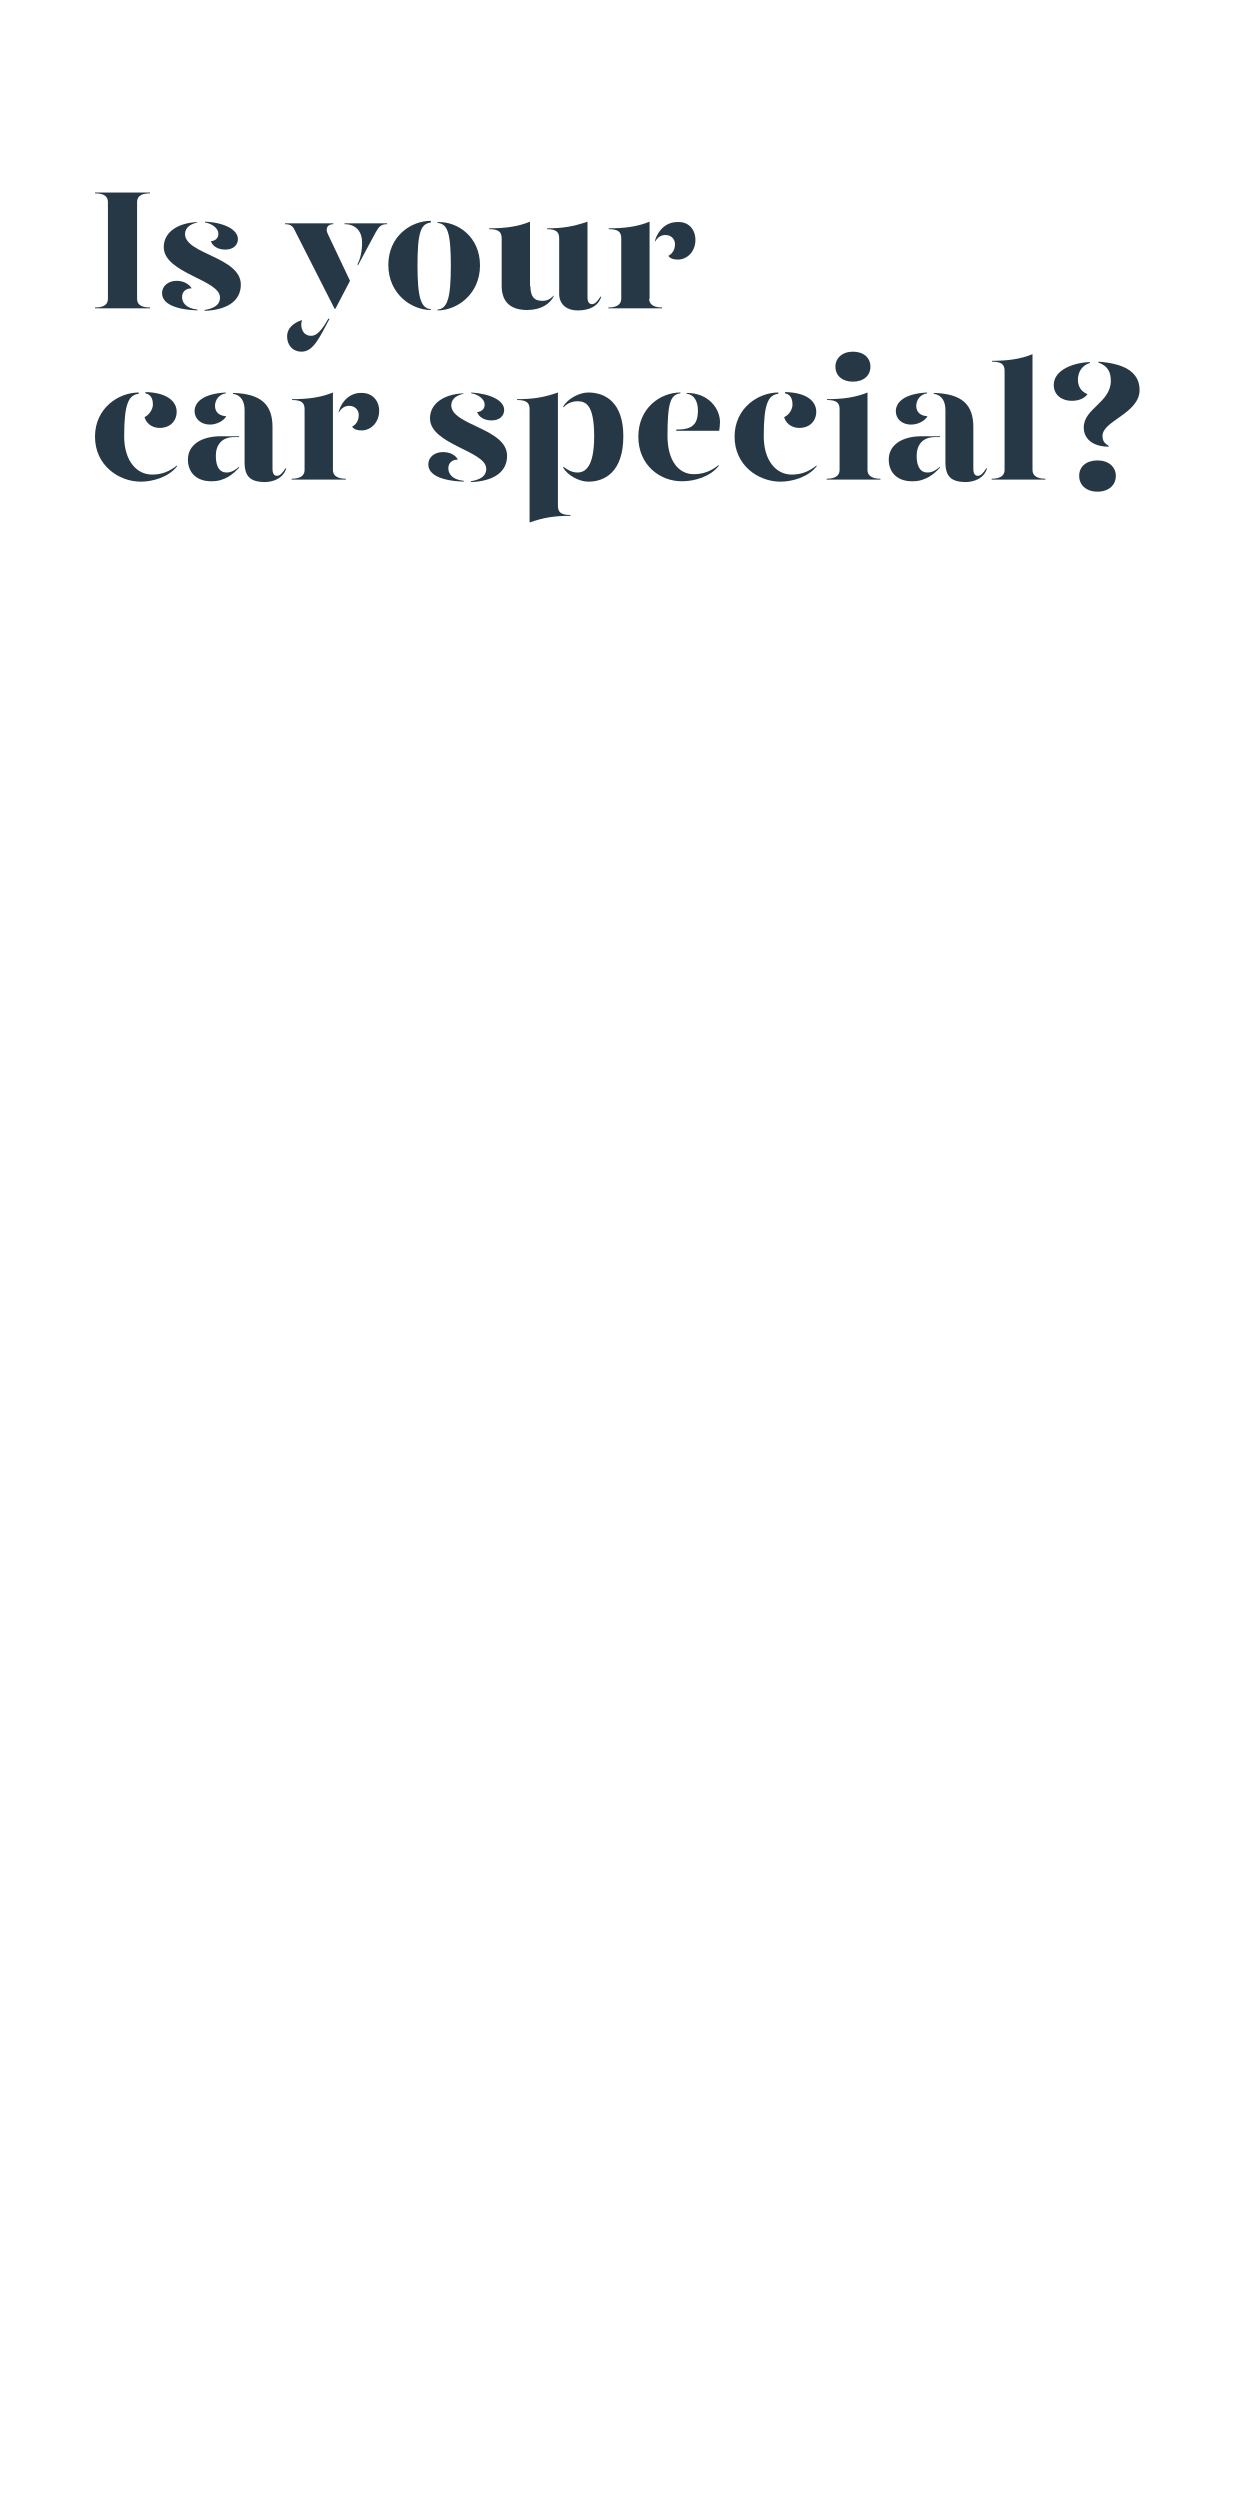
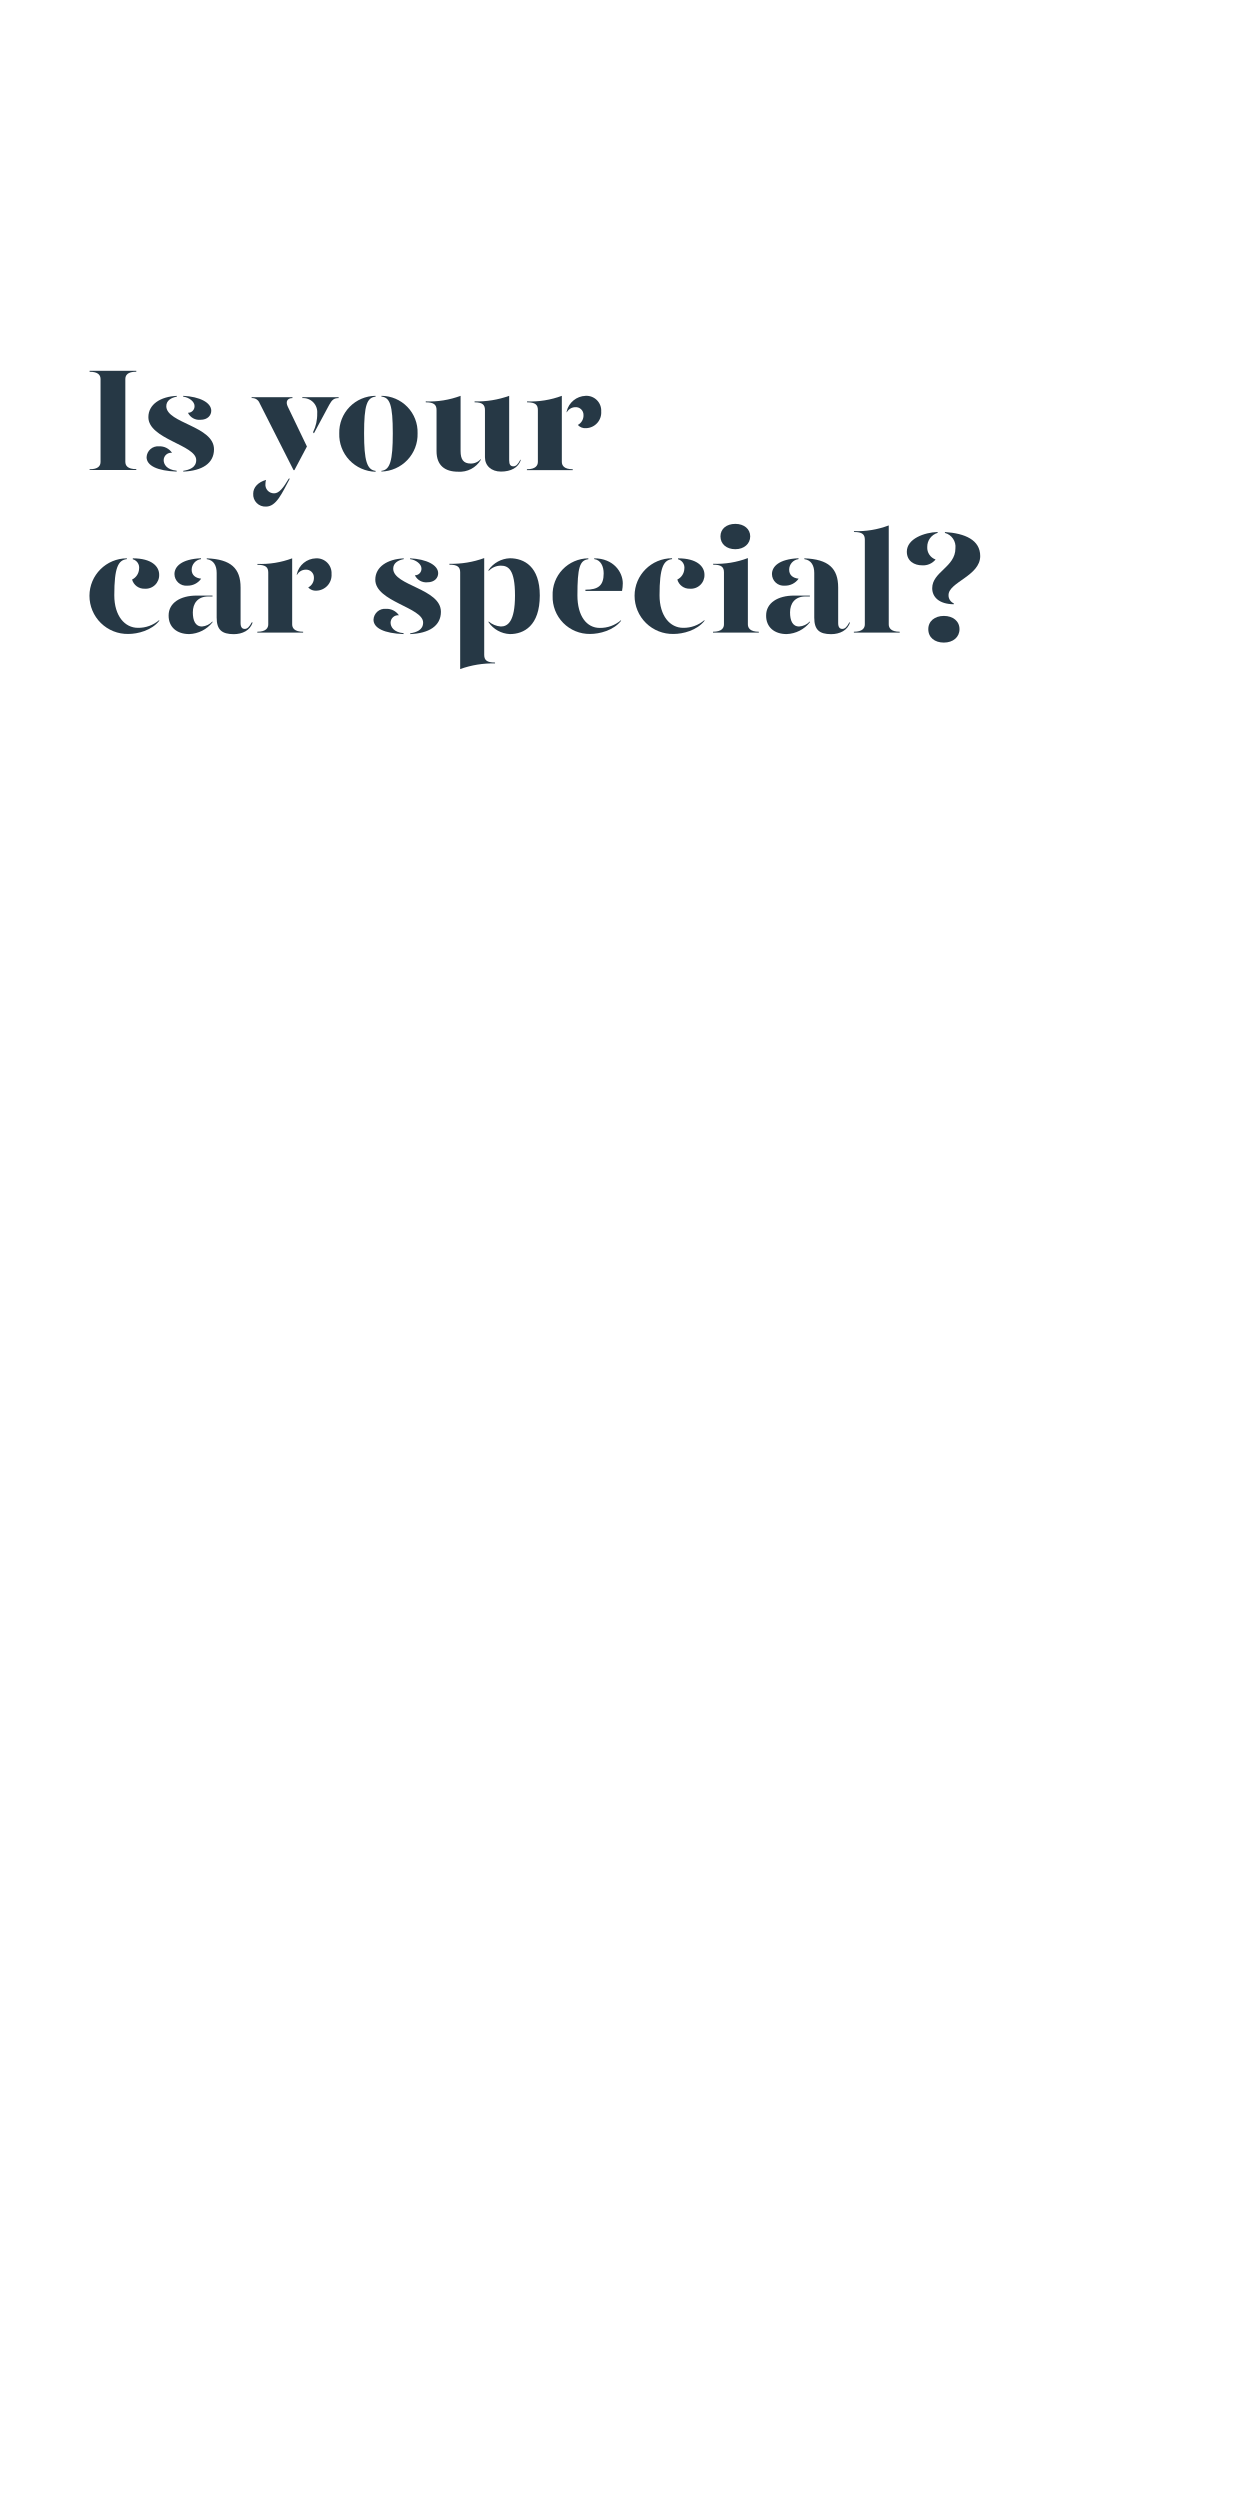
- <svg xmlns="http://www.w3.org/2000/svg" xmlns:xlink="http://www.w3.org/1999/xlink" version="1.1" id="Layer_1" x="0px" y="0px" viewBox="0 0 300 600" style="enable-background:new 0 0 300 600;" xml:space="preserve">
-   <style type="text/css">
- 	.st0{clip-path:url(#SVGID_2_);}
- 	.st1{enable-background:new    ;}
- 	.st2{fill:#263845;}
- </style>
-   <g>
-     <defs>
-       <rect id="SVGID_1_" y="0" width="300" height="600" />
-     </defs>
-     <clipPath id="SVGID_2_">
-       <use xlink:href="#SVGID_1_" style="overflow:visible;" />
+ <svg xmlns="http://www.w3.org/2000/svg" id="Layer_1" data-name="Layer 1" viewBox="0 0 300 600">
+   <defs>
+     <style>.cls-1{fill:none;}.cls-2{clip-path:url(#clip-path);}.cls-3{fill:#263845;}</style>
+     <clipPath id="clip-path">
+       <rect class="cls-1" width="300" height="600" />
    </clipPath>
-     <g class="st0">
-       <g class="st1">
-         <path class="st2" d="M22.8,73.8c2.5,0,3.1-1,3.1-2.1V48.5c0-1.1-0.6-2.1-3.1-2.1v-0.2H36v0.2c-2.5,0-3.1,1-3.1,2.1v23.2     c0,1.1,0.6,2.1,3.1,2.1v0.2H22.8V73.8z" />
-       </g>
-       <g class="st1">
-         <path class="st2" d="M46,69.2c-1.4,0-2.3,0.8-2.3,2.1c0,1.2,0.8,2.7,3.7,3v0.2c-5.5-0.2-8.5-1.7-8.5-4.1c0-1.9,1.6-3,3.5-3     C44.1,67.4,45.4,68.2,46,69.2z M47.4,53.4c-1.5,0.3-3,1.1-3,2.8c0.1,4.8,13.4,5.5,13.4,12.1c0,4-3.4,6.1-8.7,6.3v-0.2     c1.7-0.3,3.7-0.9,3.7-3c0-4.3-13.5-5.8-13.5-12.1c0-3.6,3.4-5.8,8-6V53.4z M57.1,57.4c0,1.3-1,2.5-3,2.5c-1.7,0-3-0.7-3.5-2     c1.2-0.1,1.9-0.9,1.8-1.9c0-1.2-1.6-2.4-3.2-2.6v-0.2C53.8,53.4,57.1,55.1,57.1,57.4z" />
-       </g>
-       <g class="st1">
-         <path class="st2" d="M70.7,55.2c-0.4-0.9-1-1.4-2.3-1.4v-0.2H80v0.2c-1.4,0-2,1-1.3,2.4L84,67.4l-3.5,6.7h-0.2L70.7,55.2z      M68.9,80.7c0-1.8,1.4-3.2,3.6-3.9c-0.1,0.4-0.2,0.7-0.2,1c0,1.6,0.8,2.8,2.4,2.8c1.4,0,2.6-1.5,4.1-4.1h0.3     c-2.3,4.2-3.8,7.9-6.7,7.9C70.2,84.4,68.9,82.8,68.9,80.7z M85.8,63.4c0.7-1.3,1.1-3.1,1.1-5.3c0-2.3-1.3-4.3-4.2-4.3v-0.2h10.2     v0.2c-1.4,0-1.9,0.5-2.7,1.9l-4.3,8L85.8,63.4z" />
-       </g>
-       <g class="st1">
-         <path class="st2" d="M103.4,53.4c-2.4,0.3-3.2,2.3-3.2,10.3c0,7.7,0.8,10.3,3.2,10.5v0.2c-4.7,0-10.2-3.9-10.2-10.8     s5.4-10.6,10.2-10.6V53.4z M115.2,63.7c0,6.9-5.5,10.8-10.2,10.8v-0.2c2.4-0.2,3.2-2.8,3.2-10.5c0-8-0.8-10.1-3.2-10.3v-0.2     C109.8,53.1,115.2,56.8,115.2,63.7z" />
-         <path class="st2" d="M127.3,68.7c0,2.3,0.8,3.5,2.8,3.5c1.1,0,1.9-0.3,2.8-1.3v0.2c-0.9,1.8-3,3.3-6.4,3.3     c-3.7,0-6.1-1.7-6.1-5.8V57.2c0-1.5-0.7-2.2-3-2.2v-0.2c3.8,0,6.9-0.4,9.8-1.6V68.7z M141,71.3c0,1.2,0.4,1.7,1.1,1.7     c0.6,0,1.3-0.6,2-1.8h0.2c-0.7,2.3-2.9,3.3-5.6,3.3c-2.9,0-4.5-1.6-4.5-4V57.2c0-1.5-0.7-2.2-2.9-2.2v-0.2c3.7,0,6.2-0.4,9.7-1.6     V71.3z" />
-       </g>
-       <g class="st1">
-         <path class="st2" d="M155.8,71.7c0,1,0.6,2.1,3.1,2.1v0.2h-12.9v-0.2c2.5,0,3.1-1.1,3.1-2.1V57.2c0-1.5-0.7-2.2-3-2.2v-0.2     c3.8,0,6.9-0.4,9.8-1.6V71.7z M166.9,57.6c0,2.8-2,4.7-4.2,4.7c-1,0-1.8-0.2-2.3-0.9c0.8-0.4,1.6-1.3,1.6-2.8     c0-1.2-0.9-2.2-2.3-2.2c-1.1,0-1.9,0.6-2.5,1.6v-0.3c0.8-2.6,2.8-4.4,5.3-4.4C165.3,53.1,166.9,55.1,166.9,57.6z" />
-       </g>
-       <g class="st1">
-         <path class="st2" d="M33.3,94.5c-2.4,0.3-3.5,2.3-3.5,10.2c0,5.9,3,9.2,6.7,9.2c2.3,0,4.1-0.7,6-2.2v0.2c-2.1,2.7-6,3.7-8.7,3.7     c-5.3,0-11-3.9-11-10.8s5.7-10.6,10.5-10.6V94.5z M42.4,98.8c0,2.2-1.5,3.9-4.1,3.9c-2,0-3.3-1.3-3.6-2.6c1.1-0.5,2-1.9,2-3     c0-0.9-0.2-2.4-1.8-2.7v-0.3C40.3,94.2,42.4,96.5,42.4,98.8z" />
-         <path class="st2" d="M45.1,110.3c0-3.6,3.3-5.6,7.9-5.6h4.4v0.2h-1.2c-3,0-4.4,1.9-4.4,4.5c0,2.3,0.7,4,2.6,4     c1.1,0,2.1-0.6,3-1.4v0.2c-1.4,1.6-3.5,3.3-6.5,3.3C47.4,115.6,45.1,113.6,45.1,110.3z M46.7,98.7c0-2.1,1.9-4.2,7.5-4.5v0.2     c-1.6,0.2-2.6,1.6-2.6,3c0,1.5,1,2.4,2.7,2.5c-0.6,1.1-2.3,2-3.9,2C48.1,101.9,46.7,100.4,46.7,98.7z M58.7,110.9V98.4     c0-2-0.8-3.6-2.8-3.9v-0.2c6.8,0.2,9.5,2.8,9.5,8.2v10c0,1.2,0.4,1.7,1.1,1.7c0.6,0,1.3-0.6,2-1.8h0.2c-0.7,2.3-2.9,3.3-5.3,3.3     C60.1,115.6,58.7,114.4,58.7,110.9z" />
-       </g>
-       <g class="st1">
-         <path class="st2" d="M79.9,112.8c0,1,0.6,2.1,3.1,2.1v0.2H70v-0.2c2.5,0,3.1-1.1,3.1-2.1V98.2c0-1.5-0.7-2.2-3-2.2v-0.2     c3.8,0,6.9-0.4,9.8-1.6V112.8z M91,98.6c0,2.8-2,4.7-4.2,4.7c-1,0-1.8-0.2-2.3-0.9c0.8-0.4,1.6-1.3,1.6-2.8     c0-1.2-0.9-2.2-2.3-2.2c-1.1,0-1.9,0.6-2.5,1.6v-0.3c0.8-2.6,2.8-4.4,5.3-4.4C89.4,94.2,91,96.2,91,98.6z" />
-       </g>
-       <g class="st1">
-         <path class="st2" d="M109.9,110.3c-1.4,0-2.3,0.8-2.3,2.1c0,1.2,0.8,2.7,3.7,3v0.2c-5.5-0.2-8.5-1.7-8.5-4.1c0-1.9,1.6-3,3.5-3     C108,108.5,109.3,109.2,109.9,110.3z M111.3,94.5c-1.5,0.3-3,1.1-3,2.8c0.1,4.8,13.4,5.5,13.4,12.1c0,4-3.4,6.1-8.7,6.3v-0.2     c1.7-0.3,3.7-0.9,3.7-3c0-4.3-13.5-5.8-13.5-12.1c0-3.6,3.4-5.8,8-6V94.5z M121,98.4c0,1.3-1,2.5-3,2.5c-1.7,0-3-0.7-3.5-2     c1.2-0.1,1.9-0.9,1.8-1.9c0-1.2-1.6-2.4-3.2-2.6v-0.2C117.7,94.5,121,96.1,121,98.4z" />
-         <path class="st2" d="M133.9,121.4c0,1.5,0.7,2.2,3,2.2v0.2c-3.8,0-6.4,0.4-9.8,1.6V98.2c0-1.5-0.7-2.2-3-2.2v-0.2     c3.8,0,6.4-0.4,9.8-1.6V121.4z M149.6,104.7c0,8.6-4.5,10.9-8.4,10.9c-2.3,0-5-1.6-6-3.3V112c1,0.8,2.1,1.4,3.4,1.4     c1.9,0,4-1.4,4-8.7c0-7.4-1.9-8.4-4-8.4c-1.3,0-2.5,0.5-3.4,1.5v-0.3c1-1.7,3.7-3.3,6-3.3C145.2,94.2,149.6,96.5,149.6,104.7z" />
-         <path class="st2" d="M153.2,104.8c0-6.9,5.3-10.6,10.1-10.6v0.2c-2.4,0.3-3.1,2.3-3.1,10.2c0,5.9,2.6,9.2,6.3,9.2     c2.3,0,4.1-0.7,6-2.2v0.2c-2.1,2.7-6,3.7-8.7,3.7C158.5,115.6,153.2,111.7,153.2,104.8z M162.4,103.1c3.6,0,5.1-1.1,5.1-4.6     c0-2-0.8-3.8-2.7-4v-0.2c5.4,0,8,3.9,8,7c0,0.7-0.1,1.5-0.2,2.1h-10.3V103.1z" />
-         <path class="st2" d="M186.8,94.5c-2.4,0.3-3.5,2.3-3.5,10.2c0,5.9,3,9.2,6.7,9.2c2.3,0,4.1-0.7,6-2.2v0.2c-2.1,2.7-6,3.7-8.7,3.7     c-5.3,0-11-3.9-11-10.8s5.7-10.6,10.5-10.6V94.5z M195.9,98.8c0,2.2-1.5,3.9-4.1,3.9c-2,0-3.3-1.3-3.6-2.6c1.2-0.5,2-1.9,2-3     c0-0.9-0.2-2.4-1.8-2.7v-0.3C193.9,94.2,195.9,96.5,195.9,98.8z" />
-         <path class="st2" d="M198.4,95.8c3.8,0,6.9-0.4,9.8-1.6v18.6c0,1,0.6,2.1,3.1,2.1v0.2h-12.9v-0.2c2.5,0,3.1-1.1,3.1-2.1V98.2     c0-1.5-0.7-2.2-3-2.2V95.8z M200.5,88c0-2.1,1.7-3.6,4.2-3.6s4.2,1.4,4.2,3.6c0,2.2-1.7,3.6-4.2,3.6S200.5,90.2,200.5,88z" />
-         <path class="st2" d="M213.3,110.3c0-3.6,3.3-5.6,7.9-5.6h4.4v0.2h-1.2c-3,0-4.4,1.9-4.4,4.5c0,2.3,0.7,4,2.6,4     c1.2,0,2.1-0.6,3-1.4v0.2c-1.4,1.6-3.5,3.3-6.5,3.3C215.6,115.6,213.3,113.6,213.3,110.3z M215,98.7c0-2.1,1.9-4.2,7.5-4.5v0.2     c-1.6,0.2-2.6,1.6-2.6,3c0,1.5,1,2.4,2.7,2.5c-0.6,1.1-2.3,2-3.9,2C216.3,101.9,215,100.4,215,98.7z M226.9,110.9V98.4     c0-2-0.8-3.6-2.8-3.9v-0.2c6.8,0.2,9.5,2.8,9.5,8.2v10c0,1.2,0.4,1.7,1.1,1.7c0.6,0,1.3-0.6,2-1.8h0.2c-0.7,2.3-2.9,3.3-5.3,3.3     C228.3,115.6,226.9,114.4,226.9,110.9z" />
-         <path class="st2" d="M238,86.6c3.8,0,6.9-0.4,9.8-1.6v27.8c0,1,0.6,2.1,3.1,2.1v0.2H238v-0.2c2.5,0,3.1-1.1,3.1-2.1V89     c0-1.5-0.7-2.2-3-2.2V86.6z" />
-         <path class="st2" d="M252.9,92.4c0-3.7,4.9-5.4,8.7-5.5v0.2c-2,0.6-2.9,2.3-2.9,4c0,1.5,0.6,2.8,2.3,3.5c-0.7,1-2.1,1.6-3.8,1.6     C255.1,96.2,252.9,95,252.9,92.4z M259,114.2c0-2.3,1.8-3.7,4.4-3.7s4.4,1.5,4.4,3.7c0,2.3-1.8,3.8-4.4,3.8S259,116.5,259,114.2z      M260.1,102.6c0-4.6,6.5-6,6.5-11.2c0-2.2-0.8-3.6-3-4.4v-0.2c5.7,0.4,9.9,2.2,9.9,6.8c0,5.6-8.9,7.4-8.9,11     c0,1.1,0.4,1.8,1.5,2.4l0,0.2C262,107.2,260.1,105.1,260.1,102.6z" />
-       </g>
-     </g>
+   </defs>
+   <g class="cls-2">
+     <path class="cls-3" d="M21.5,112.62c2.11,0,2.63-.84,2.63-1.78V91c0-.94-.52-1.78-2.63-1.78V89H32.71v.21c-2.1,0-2.63.84-2.63,1.78v19.82c0,.94.53,1.78,2.63,1.78v.21H21.5Z" />
+     <path class="cls-3" d="M41.28,108.67a1.79,1.79,0,0,0-2,1.75c0,1,.7,2.31,3.12,2.55v.21c-4.66-.17-7.22-1.43-7.22-3.46a2.74,2.74,0,0,1,3-2.6A3.55,3.55,0,0,1,41.28,108.67Zm1.16-13.48c-1.3.24-2.56.91-2.53,2.34.11,4.06,11.45,4.73,11.45,10.3,0,3.39-2.87,5.18-7.38,5.35V113c1.47-.24,3.11-.77,3.11-2.59,0-3.64-11.48-5-11.48-10.29,0-3.08,2.91-4.94,6.83-5.11Zm8.26,3.39c0,1.09-.84,2.17-2.59,2.17a3,3,0,0,1-3-1.68,1.56,1.56,0,0,0,1.58-1.64c0-1.05-1.33-2.07-2.73-2.24V95C47.93,95.19,50.7,96.62,50.7,98.58Z" />
+     <path class="cls-3" d="M62.31,96.76a1.89,1.89,0,0,0-1.92-1.22v-.21h9.8v.21c-1.23,0-1.71.84-1.12,2.06l4.59,9.56-3,5.67h-.21Zm-1.54,21.71c0-1.51,1.19-2.77,3.08-3.29a2.77,2.77,0,0,0-.14.87,2.06,2.06,0,0,0,2.07,2.35c1.22,0,2.2-1.3,3.54-3.54h.24c-1.93,3.61-3.26,6.72-5.71,6.72A2.91,2.91,0,0,1,60.77,118.47Zm14.36-14.74a9.68,9.68,0,0,0,1-4.52,3.38,3.38,0,0,0-3.57-3.67v-.21h8.71v.21c-1.15,0-1.61.45-2.27,1.64L75.34,104Z" />
+     <path class="cls-3" d="M90.14,95.19c-2.06.24-2.76,2-2.76,8.82,0,6.58.7,8.75,2.76,9v.21A8.92,8.92,0,0,1,81.42,104a8.78,8.78,0,0,1,8.72-9ZM100.22,104a8.91,8.91,0,0,1-8.68,9.17V113c2.07-.21,2.73-2.41,2.73-9,0-6.86-.7-8.61-2.73-8.82V95A8.72,8.72,0,0,1,100.22,104Z" />
+     <path class="cls-3" d="M110.54,108.25c0,2,.67,3,2.42,3a3.11,3.11,0,0,0,2.42-1.08v.21a5.86,5.86,0,0,1-5.43,2.83c-3.15,0-5.18-1.47-5.18-4.93V98.41c0-1.26-.6-1.86-2.59-1.86v-.21A21.49,21.49,0,0,0,110.54,95Zm11.66,2.24c0,1,.32,1.43,1,1.43s1.12-.52,1.68-1.57H125c-.56,1.92-2.45,2.83-4.76,2.83s-3.85-1.4-3.85-3.43V98.41c0-1.26-.6-1.86-2.49-1.86v-.21A22.86,22.86,0,0,0,122.2,95Z" />
+     <path class="cls-3" d="M134.84,110.84c0,.87.52,1.78,2.62,1.78v.21h-11v-.21c2.1,0,2.63-.91,2.63-1.78V98.41c0-1.26-.6-1.86-2.59-1.86v-.21A21.54,21.54,0,0,0,134.84,95Zm9.45-12.08a3.75,3.75,0,0,1-3.61,4,2.37,2.37,0,0,1-2-.77,2.57,2.57,0,0,0,1.36-2.38,1.85,1.85,0,0,0-2-1.89A2.4,2.4,0,0,0,136,99v-.28A4.85,4.85,0,0,1,140.54,95,3.55,3.55,0,0,1,144.29,98.76Z" />
+     <path class="cls-3" d="M30.43,134.19c-2.06.24-3,2-3,8.68,0,5,2.55,7.81,5.67,7.81a7.62,7.62,0,0,0,5.11-1.86V149c-1.82,2.31-5.15,3.15-7.42,3.15A9.15,9.15,0,0,1,21.47,143a9,9,0,0,1,9-9Zm7.77,3.74a3.25,3.25,0,0,1-3.5,3.36,3,3,0,0,1-3-2.2,3,3,0,0,0,1.68-2.56,2.08,2.08,0,0,0-1.51-2.31V134C36.42,134,38.2,135.94,38.2,137.93Z" />
+     <path class="cls-3" d="M40.47,147.7c0-3,2.81-4.76,6.72-4.76H51v.21h-1c-2.53,0-3.72,1.64-3.72,3.82,0,1.92.57,3.39,2.21,3.39A3.84,3.84,0,0,0,51,149.14v.21a7.45,7.45,0,0,1-5.57,2.83C42.43,152.18,40.44,150.5,40.47,147.7Zm1.4-9.91c0-1.78,1.61-3.6,6.37-3.81v.21A2.56,2.56,0,0,0,46,136.74c0,1.26.88,2,2.28,2.14a3.93,3.93,0,0,1-3.36,1.68A2.81,2.81,0,0,1,41.87,137.79ZM52,148.23V137.51c0-1.71-.67-3.08-2.38-3.32V134c5.81.21,8.12,2.41,8.12,7v8.51c0,1,.35,1.43,1,1.43s1.12-.52,1.68-1.57h.21c-.56,1.92-2.45,2.83-4.55,2.83C53.29,152.18,52,151.2,52,148.23Z" />
+     <path class="cls-3" d="M70.12,149.84c0,.87.53,1.78,2.63,1.78v.21h-11v-.21c2.1,0,2.63-.91,2.63-1.78V137.41c0-1.26-.6-1.86-2.6-1.86v-.21A21.51,21.51,0,0,0,70.12,134Zm9.45-12.08a3.74,3.74,0,0,1-3.6,4,2.39,2.39,0,0,1-2-.77,2.56,2.56,0,0,0,1.37-2.38,1.86,1.86,0,0,0-2-1.89,2.39,2.39,0,0,0-2.1,1.33v-.28A4.84,4.84,0,0,1,75.83,134,3.55,3.55,0,0,1,79.57,137.76Z" />
+     <path class="cls-3" d="M95.74,147.67a1.79,1.79,0,0,0-2,1.75c0,1,.7,2.31,3.12,2.55v.21c-4.66-.17-7.22-1.43-7.22-3.46a2.74,2.74,0,0,1,3-2.6A3.55,3.55,0,0,1,95.74,147.67Zm1.16-13.48c-1.3.24-2.56.91-2.53,2.34.11,4.06,11.45,4.73,11.45,10.3,0,3.39-2.87,5.18-7.38,5.35V152c1.47-.24,3.11-.77,3.11-2.59,0-3.64-11.48-5-11.48-10.29,0-3.08,2.91-4.94,6.83-5.11Zm8.26,3.39c0,1.09-.84,2.17-2.59,2.17a3,3,0,0,1-3-1.68,1.56,1.56,0,0,0,1.58-1.64c0-1.05-1.33-2.07-2.73-2.24V134C102.39,134.19,105.16,135.62,105.16,137.58Z" />
+     <path class="cls-3" d="M116.21,157.15c0,1.26.6,1.86,2.6,1.86v.21a23.06,23.06,0,0,0-8.37,1.36V137.37c0-1.26-.6-1.85-2.59-1.85v-.21a22.83,22.83,0,0,0,8.36-1.37Zm13.34-14.24c0,7.31-3.85,9.27-7.17,9.27a6.58,6.58,0,0,1-5.12-2.83v-.21a5,5,0,0,0,2.94,1.22c1.65,0,3.4-1.15,3.4-7.45s-1.64-7.15-3.4-7.15a3.94,3.94,0,0,0-2.94,1.3v-.28a6.55,6.55,0,0,1,5.12-2.8C125.77,134,129.55,135.94,129.55,142.91Z" />
+     <path class="cls-3" d="M132.63,143a8.66,8.66,0,0,1,8.57-9v.21c-2.06.24-2.62,2-2.62,8.68,0,5,2.24,7.81,5.36,7.81a7.62,7.62,0,0,0,5.11-1.86V149c-1.82,2.31-5.15,3.15-7.43,3.15A8.87,8.87,0,0,1,132.63,143Zm7.87-1.47c3.09,0,4.38-1,4.38-3.92,0-1.68-.7-3.22-2.27-3.43V134c4.62,0,6.86,3.29,6.86,6a9.94,9.94,0,0,1-.18,1.82H140.5Z" />
+     <path class="cls-3" d="M161.29,134.19c-2.06.24-3,2-3,8.68,0,5,2.55,7.81,5.67,7.81a7.62,7.62,0,0,0,5.11-1.86V149c-1.82,2.31-5.15,3.15-7.42,3.15a9.15,9.15,0,0,1-9.35-9.17,9,9,0,0,1,9-9Zm7.78,3.74a3.26,3.26,0,0,1-3.51,3.36,3,3,0,0,1-3-2.2,3,3,0,0,0,1.68-2.56,2.08,2.08,0,0,0-1.51-2.31V134C167.28,134,169.07,135.94,169.07,137.93Z" />
+     <path class="cls-3" d="M171.13,135.31a21.3,21.3,0,0,0,8.36-1.37v15.9c0,.87.53,1.78,2.63,1.78v.21h-11v-.21c2.1,0,2.63-.91,2.63-1.78V137.37c0-1.26-.6-1.85-2.59-1.85Zm1.78-6.58c0-1.82,1.47-3,3.57-3s3.57,1.23,3.57,3-1.47,3.08-3.57,3.08S172.91,130.58,172.91,128.73Z" />
+     <path class="cls-3" d="M183.87,147.7c0-3,2.8-4.76,6.72-4.76h3.78v.21h-1.05c-2.52,0-3.71,1.64-3.71,3.82,0,1.92.56,3.39,2.2,3.39a3.84,3.84,0,0,0,2.56-1.22v.21a7.45,7.45,0,0,1-5.57,2.83C185.83,152.18,183.83,150.5,183.87,147.7Zm1.4-9.91c0-1.78,1.61-3.6,6.37-3.81v.21a2.55,2.55,0,0,0-2.24,2.55c0,1.26.87,2,2.27,2.14a3.93,3.93,0,0,1-3.36,1.68A2.81,2.81,0,0,1,185.27,137.79Zm10.15,10.44V137.51c0-1.71-.67-3.08-2.38-3.32V134c5.81.21,8.12,2.41,8.12,7v8.51c0,1,.35,1.43,1,1.43s1.12-.52,1.68-1.57H204c-.56,1.92-2.45,2.83-4.55,2.83C196.68,152.18,195.42,151.2,195.42,148.23Z" />
+     <path class="cls-3" d="M204.94,127.47a21.3,21.3,0,0,0,8.36-1.37v23.74c0,.87.53,1.78,2.63,1.78v.21h-11v-.21c2.1,0,2.63-.91,2.63-1.78V129.53c0-1.26-.6-1.85-2.59-1.85Z" />
+     <path class="cls-3" d="M217.64,132.4c0-3.11,4.2-4.62,7.39-4.72v.21a3.47,3.47,0,0,0-2.49,3.39,3,3,0,0,0,2,3,3.84,3.84,0,0,1-3.22,1.4C219.46,135.69,217.64,134.68,217.64,132.4ZM222.79,151c0-1.92,1.54-3.18,3.74-3.18s3.75,1.26,3.75,3.18-1.54,3.22-3.75,3.22S222.79,153,222.79,151Zm.94-9.83c0-3.93,5.57-5.08,5.57-9.56a3.44,3.44,0,0,0-2.52-3.71v-.21c4.83.31,8.47,1.89,8.47,5.77,0,4.76-7.6,6.27-7.6,9.35a2.08,2.08,0,0,0,1.26,2l0,.21C225.38,145,223.73,143.29,223.73,141.16Z" />
  </g>
</svg>
